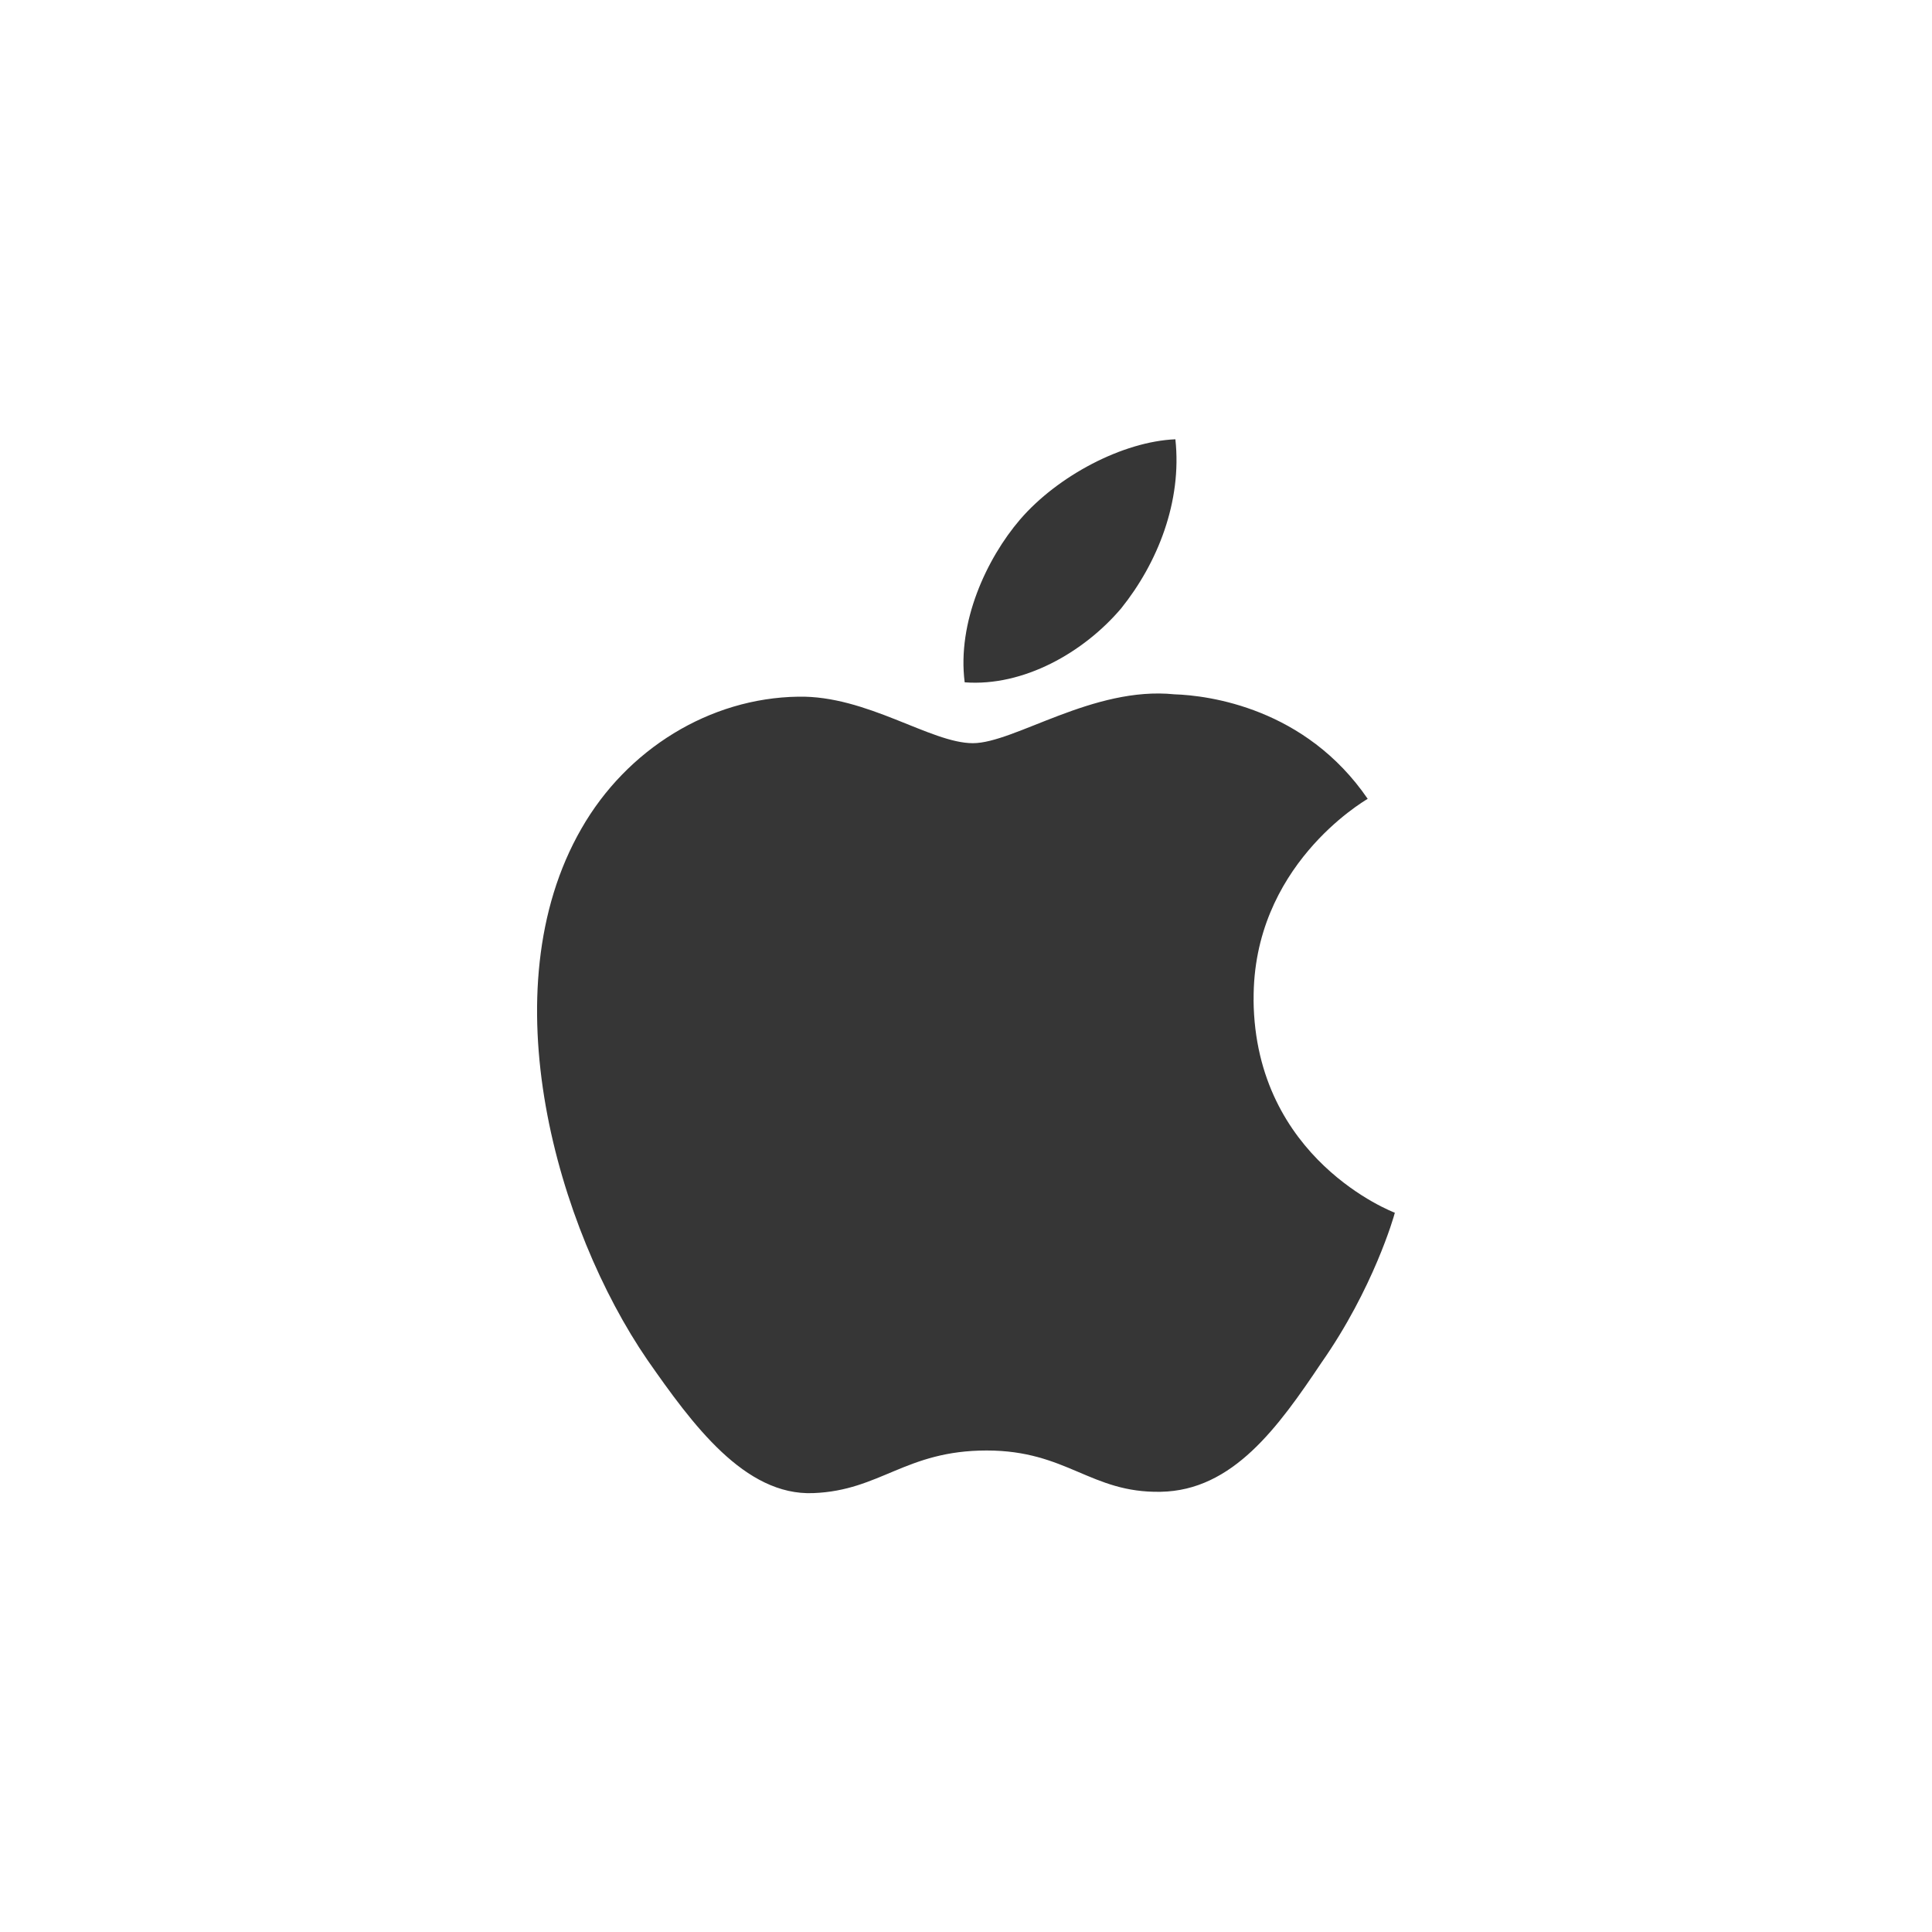
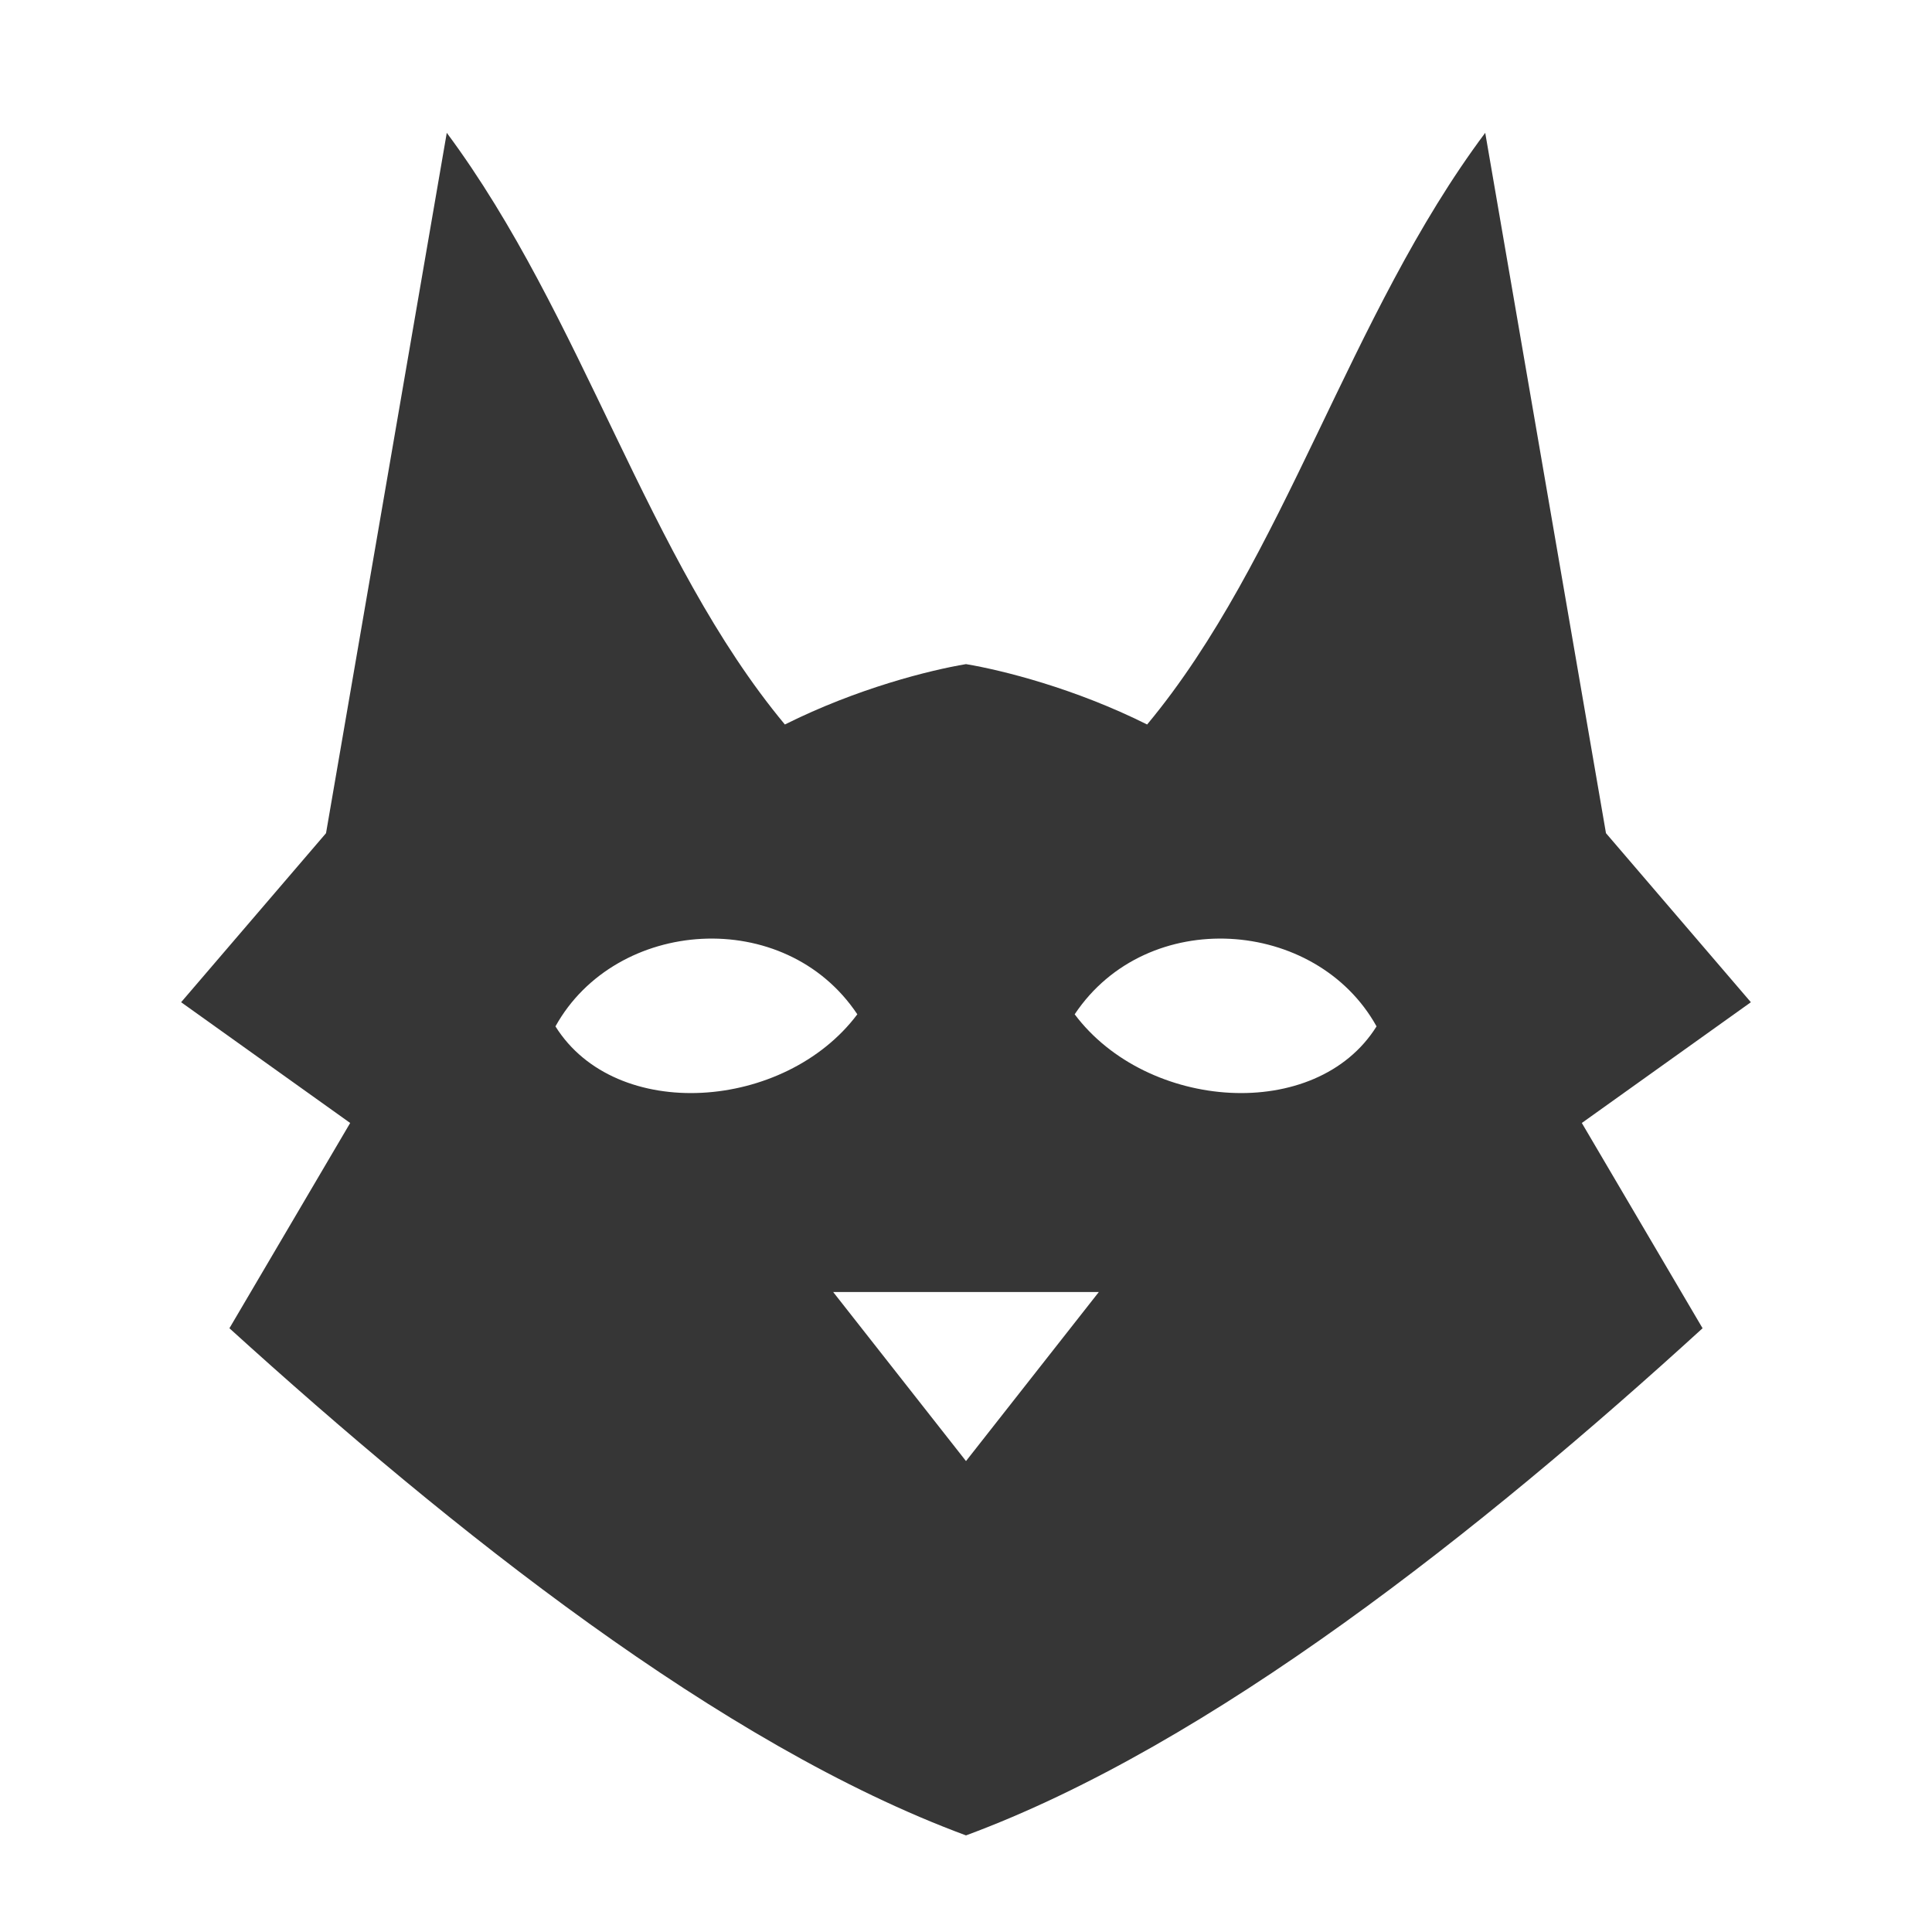
<svg xmlns="http://www.w3.org/2000/svg" width="22" height="22" version="1.1">
  <defs>
    <style id="current-color-scheme" type="text/css">.ColorScheme-Text { color:#363636; }</style>
  </defs>
-   <g class="ColorScheme-Text" fill="currentColor" transform="matrix(.75 0 0 .75 5 -208)">
-     <path d="m10.356 286.57c0.552-0.687 0.926-1.621 0.823-2.567-0.795 0.033-1.785 0.552-2.359 1.219-0.507 0.592-0.957 1.559-0.84 2.471 0.892 0.067 1.806-0.451 2.377-1.124zm2.011 5.945c-0.019-2.023 1.656-3.006 1.732-3.053-0.947-1.383-2.417-1.57-2.935-1.587-1.235-0.126-2.43 0.742-3.06 0.742-0.641-8e-5 -1.609-0.727-2.652-0.706-1.344 0.02-2.602 0.798-3.291 2.003-1.418 2.463-0.361 6.08 1.001 8.066 0.682 0.978 1.477 2.066 2.52 2.023 1.02-0.039 1.4-0.647 2.632-0.647 1.22 0 1.577 0.647 2.641 0.627 1.095-0.018 1.784-0.979 2.442-1.961 0.785-1.12 1.101-2.218 1.114-2.276-0.024-9e-3 -2.122-0.807-2.145-3.229z" />
+   <g class="ColorScheme-Text" transform="scale(1.375)" fill="currentColor">
+     <path fill-rule="evenodd" d="M 3.70 1.10 C 4.83 2.62 5.36 4.63 6.50 6.00 C 7.10 5.70 7.70 5.55 8.00 5.50 C 8.30 5.55 8.90 5.70 9.50 6.00 C 10.64 4.63 11.17 2.61 12.30 1.10 C 12.60 2.84 13.00 5.16 13.30 6.90 L 14.50 8.30 13.10 9.30 14.10 11.00 C 12.27 12.67 10.03 14.45 8.00 15.20 C 5.97 14.45 3.74 12.67 1.90 11.00 L 2.90 9.30 1.50 8.30 2.70 6.90 C 3.00 5.16 3.40 2.84 3.70 1.10 Z M4.6 8.5c0.5-0.9 1.9-1 2.5-0.1c-0.6 0.8-2 0.9-2.5 0.1z M11.4 8.5c-0.5-0.9-1.9-1-2.5-0.1c0.6 0.8 2 0.9 2.5 0.1z M8 12.1l-1.1-1.4h2.2z" />
  </g>
</svg>
